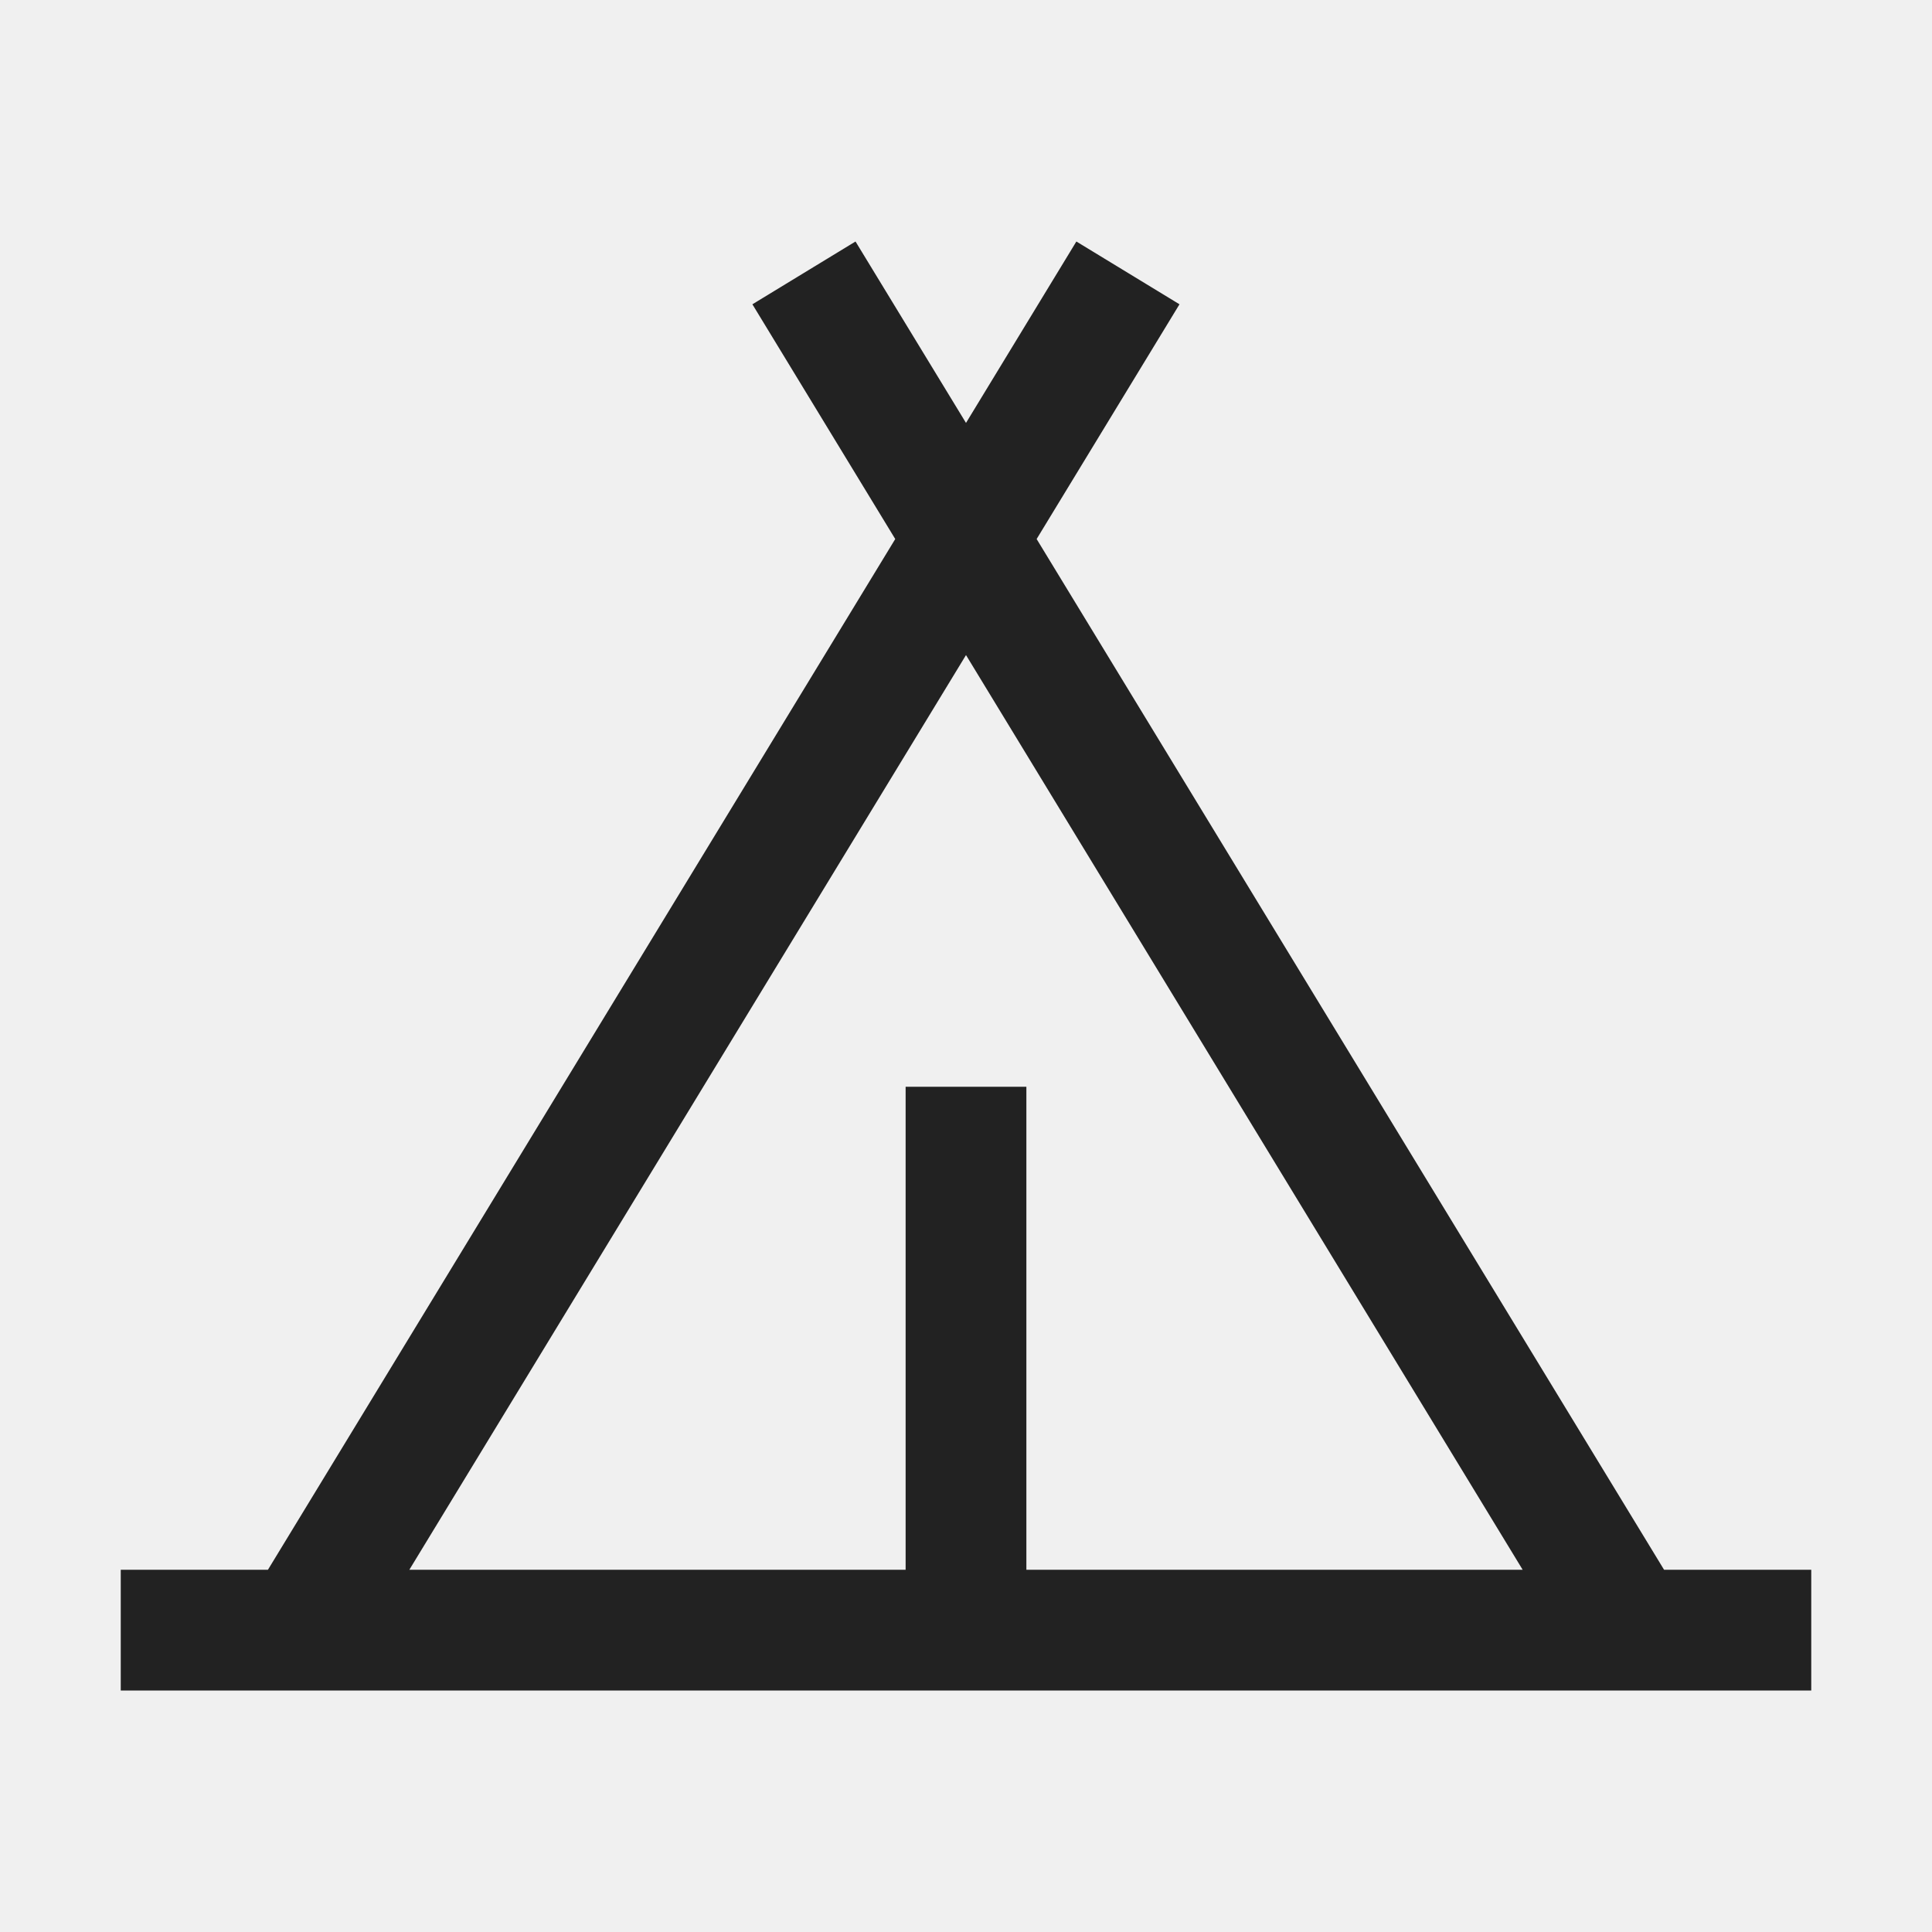
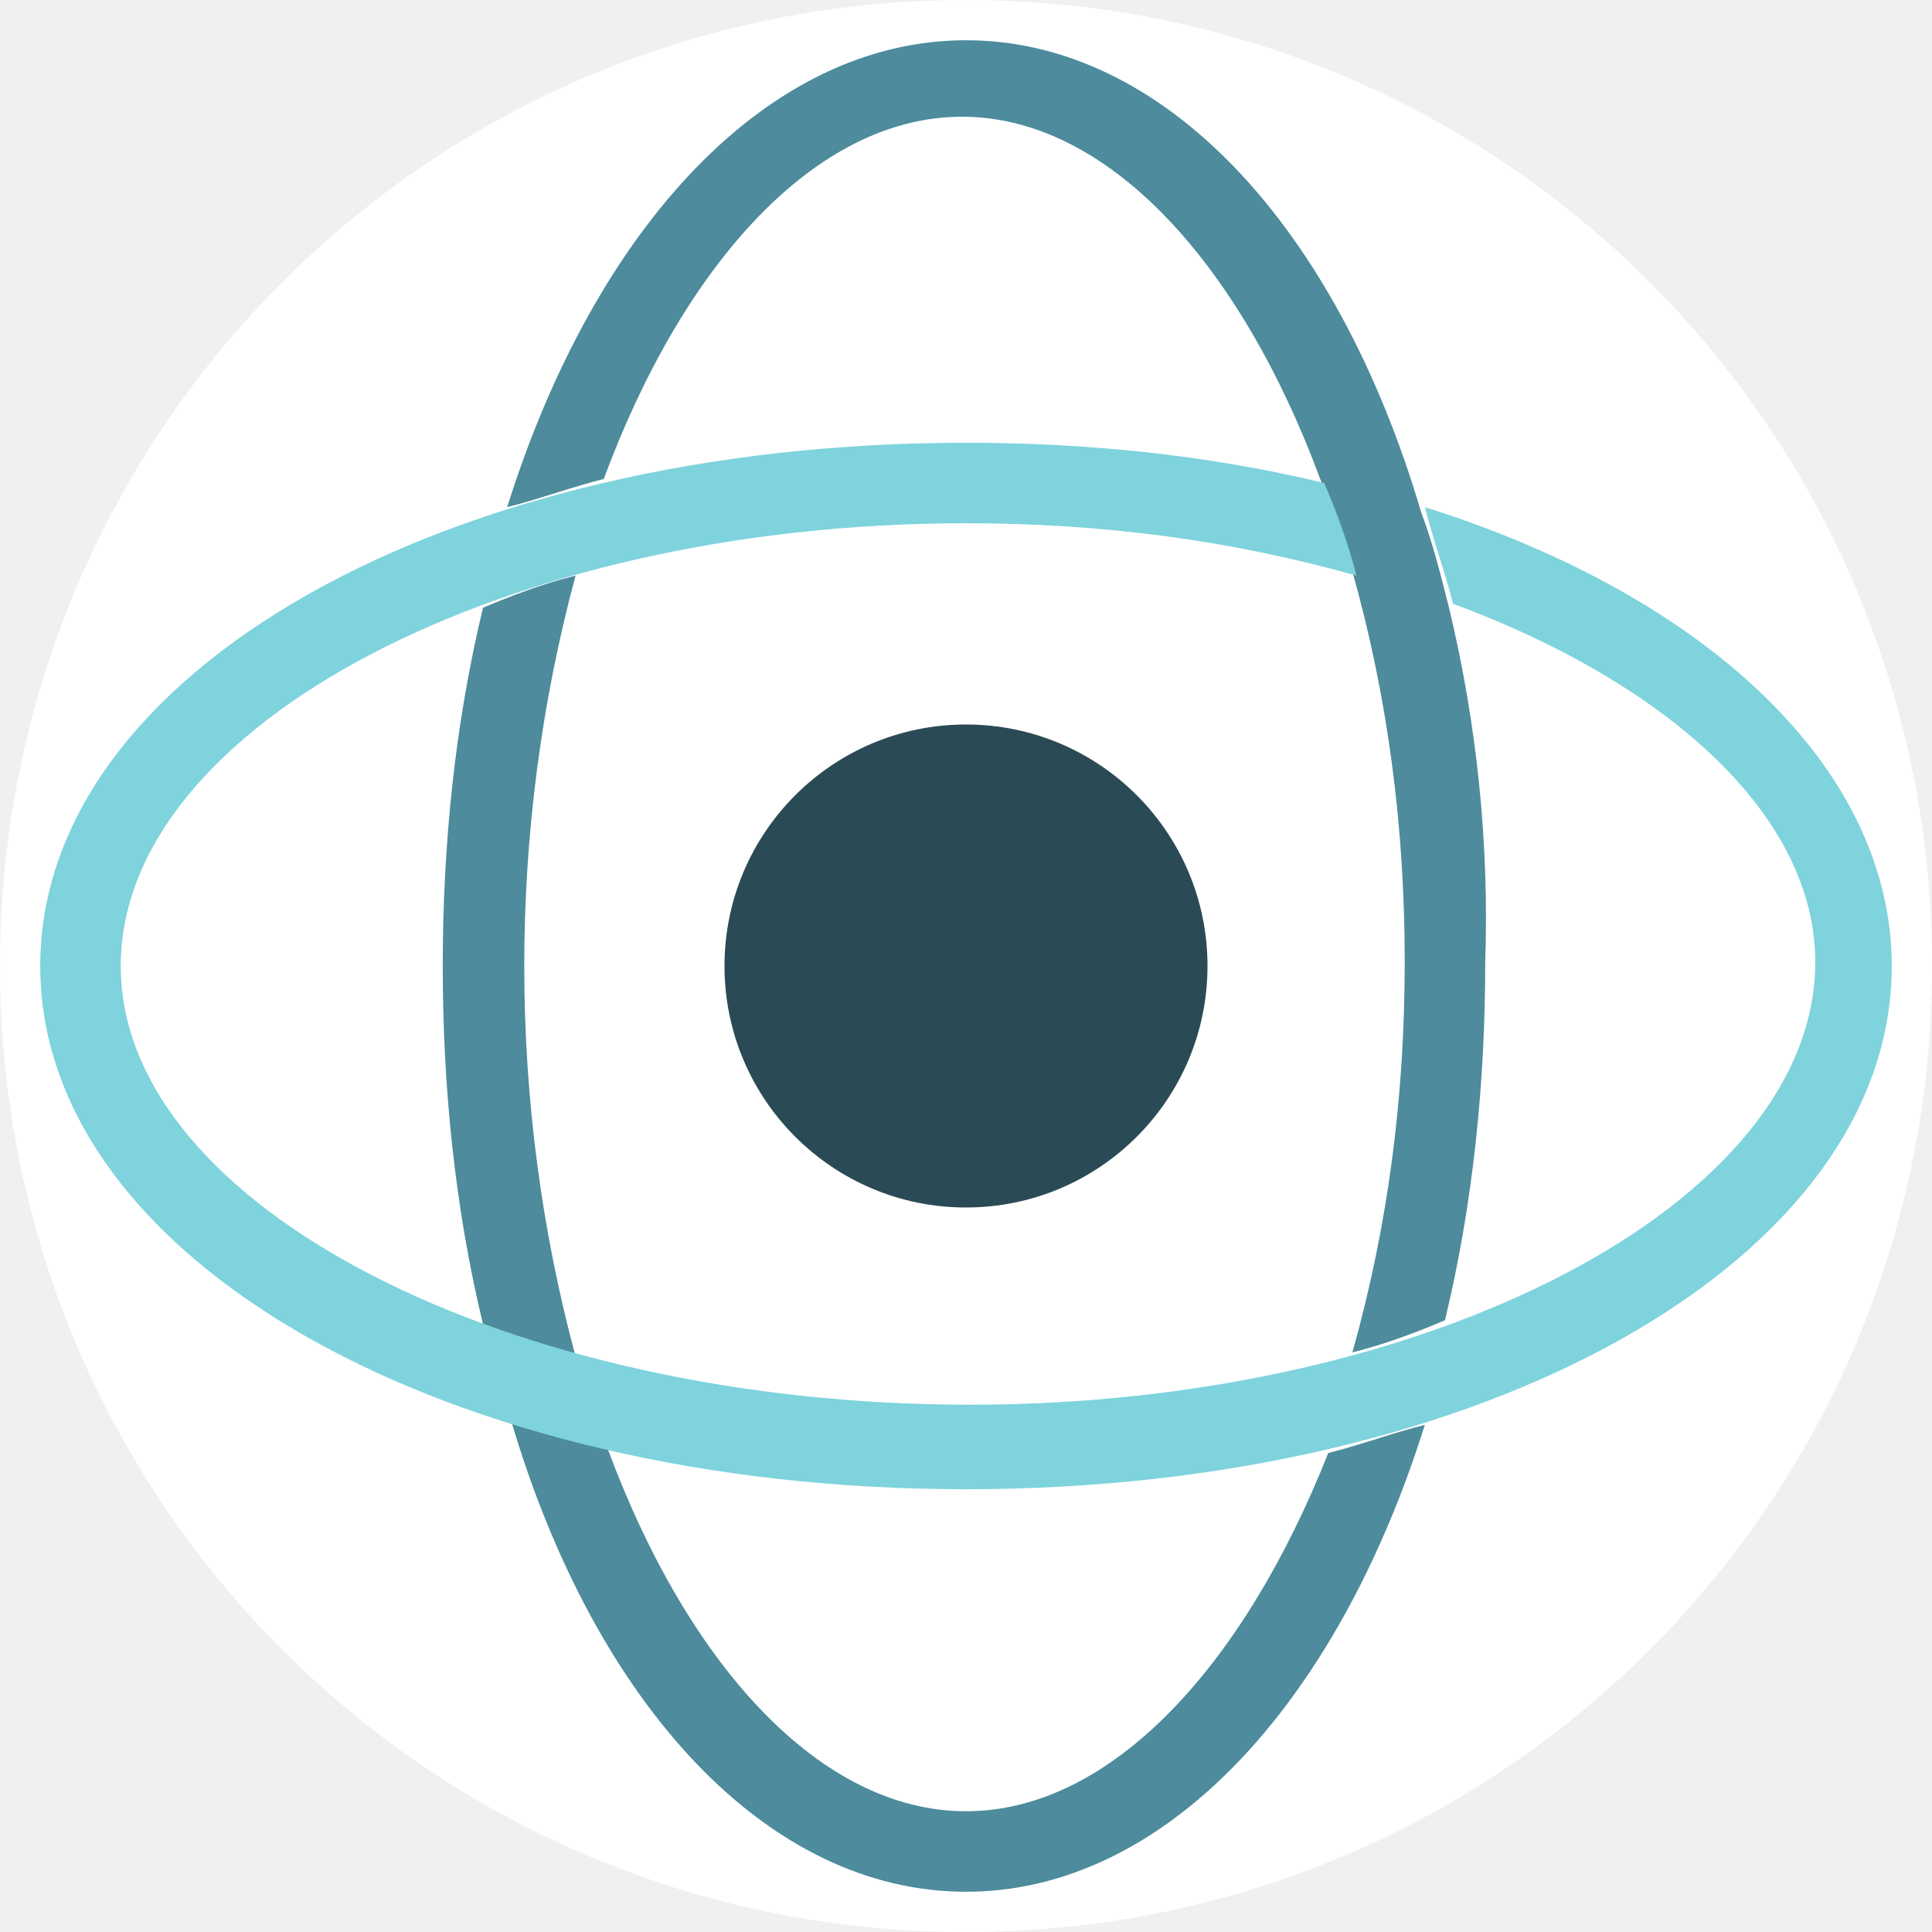
- <svg xmlns="http://www.w3.org/2000/svg" viewBox="0 0 32 32">
-   <style>
-     path { fill: #222; }
-     @media (prefers-color-scheme: dark) {
-       path { fill: #ffffff; }
-     }
-   </style>
-   <path d="M27.562 26L17.17 8.928l2.366-3.888L17.828 4L16 7.005L14.17 4l-1.708 1.04l2.366 3.888L4.438 26H2v2h28v-2zM16 10.85L25.22 26H17v-8h-2v8H6.78z" />
+ <svg xmlns="http://www.w3.org/2000/svg" version="1.1" id="Layer_1" x="0px" y="0px" viewBox="0 0 48 48" style="enable-background:new 0 0 48 48;" xml:space="preserve">
+   <style type="text/css">
+ 	.st0{fill:#FFFFFF;}
+ 	.st1{fill:#4D8B9D;}
+ 	.st2{fill:#7ED3DD;}
+ 	.st3{fill:#2A4B55;}
+ </style>
+   <path class="st0" d="M24,0L24,0c13.3,0,24,10.7,24,24v0c0,13.3-10.7,24-24,24h0C10.7,48,0,37.3,0,24v0C0,10.7,10.7,0,24,0z" />
+   <g>
+     <path class="st1" d="M14.3,14.3c-0.8,0.2-1.6,0.5-2.3,0.8C11.3,18,11,21,11,24s0.3,6,1,8.9c0.7,0.3,1.5,0.5,2.3,0.8   C12.6,27.4,12.6,20.6,14.3,14.3L14.3,14.3z" />
+     <path class="st1" d="M24,45c-3.6,0-6.9-3.6-8.9-9c-0.8-0.2-1.6-0.4-2.4-0.7C14.8,42.4,19.1,47,24,47s9.2-4.6,11.4-11.6   c-0.8,0.2-1.6,0.5-2.4,0.7C30.9,41.4,27.6,45,24,45z" />
+     <path class="st1" d="M36,15.1c-0.2-0.8-0.4-1.6-0.7-2.4C33.2,5.6,28.9,1,24,1s-9.2,4.6-11.4,11.6c0.8-0.2,1.6-0.5,2.4-0.7   c2-5.4,5.3-9,8.9-9s6.9,3.6,8.9,9c0.3,0.7,0.5,1.5,0.8,2.3c0.9,3.2,1.3,6.4,1.3,9.7s-0.4,6.5-1.3,9.7c0.8-0.2,1.6-0.5,2.3-0.8   c0.7-2.9,1-5.9,1-8.9C37,21,36.7,18,36,15.1z" />
+     <path class="st2" d="M35.4,12.6c0.2,0.8,0.5,1.6,0.7,2.4l0,0c5.4,2,9,5.3,9,8.9c0,6-9.6,11-21,11S3,30,3,24s9.6-11,21-11   c3.3,0,6.5,0.4,9.7,1.3l0,0c-0.2-0.8-0.5-1.6-0.8-2.3l0,0C30,11.3,27,11,24,11C11.1,11,1,16.7,1,24s10.1,13,23,13s23-5.7,23-13   C47,19.1,42.4,14.8,35.4,12.6z" />
+     <circle class="st3" cx="24" cy="24" r="6" />
+   </g>
</svg>
